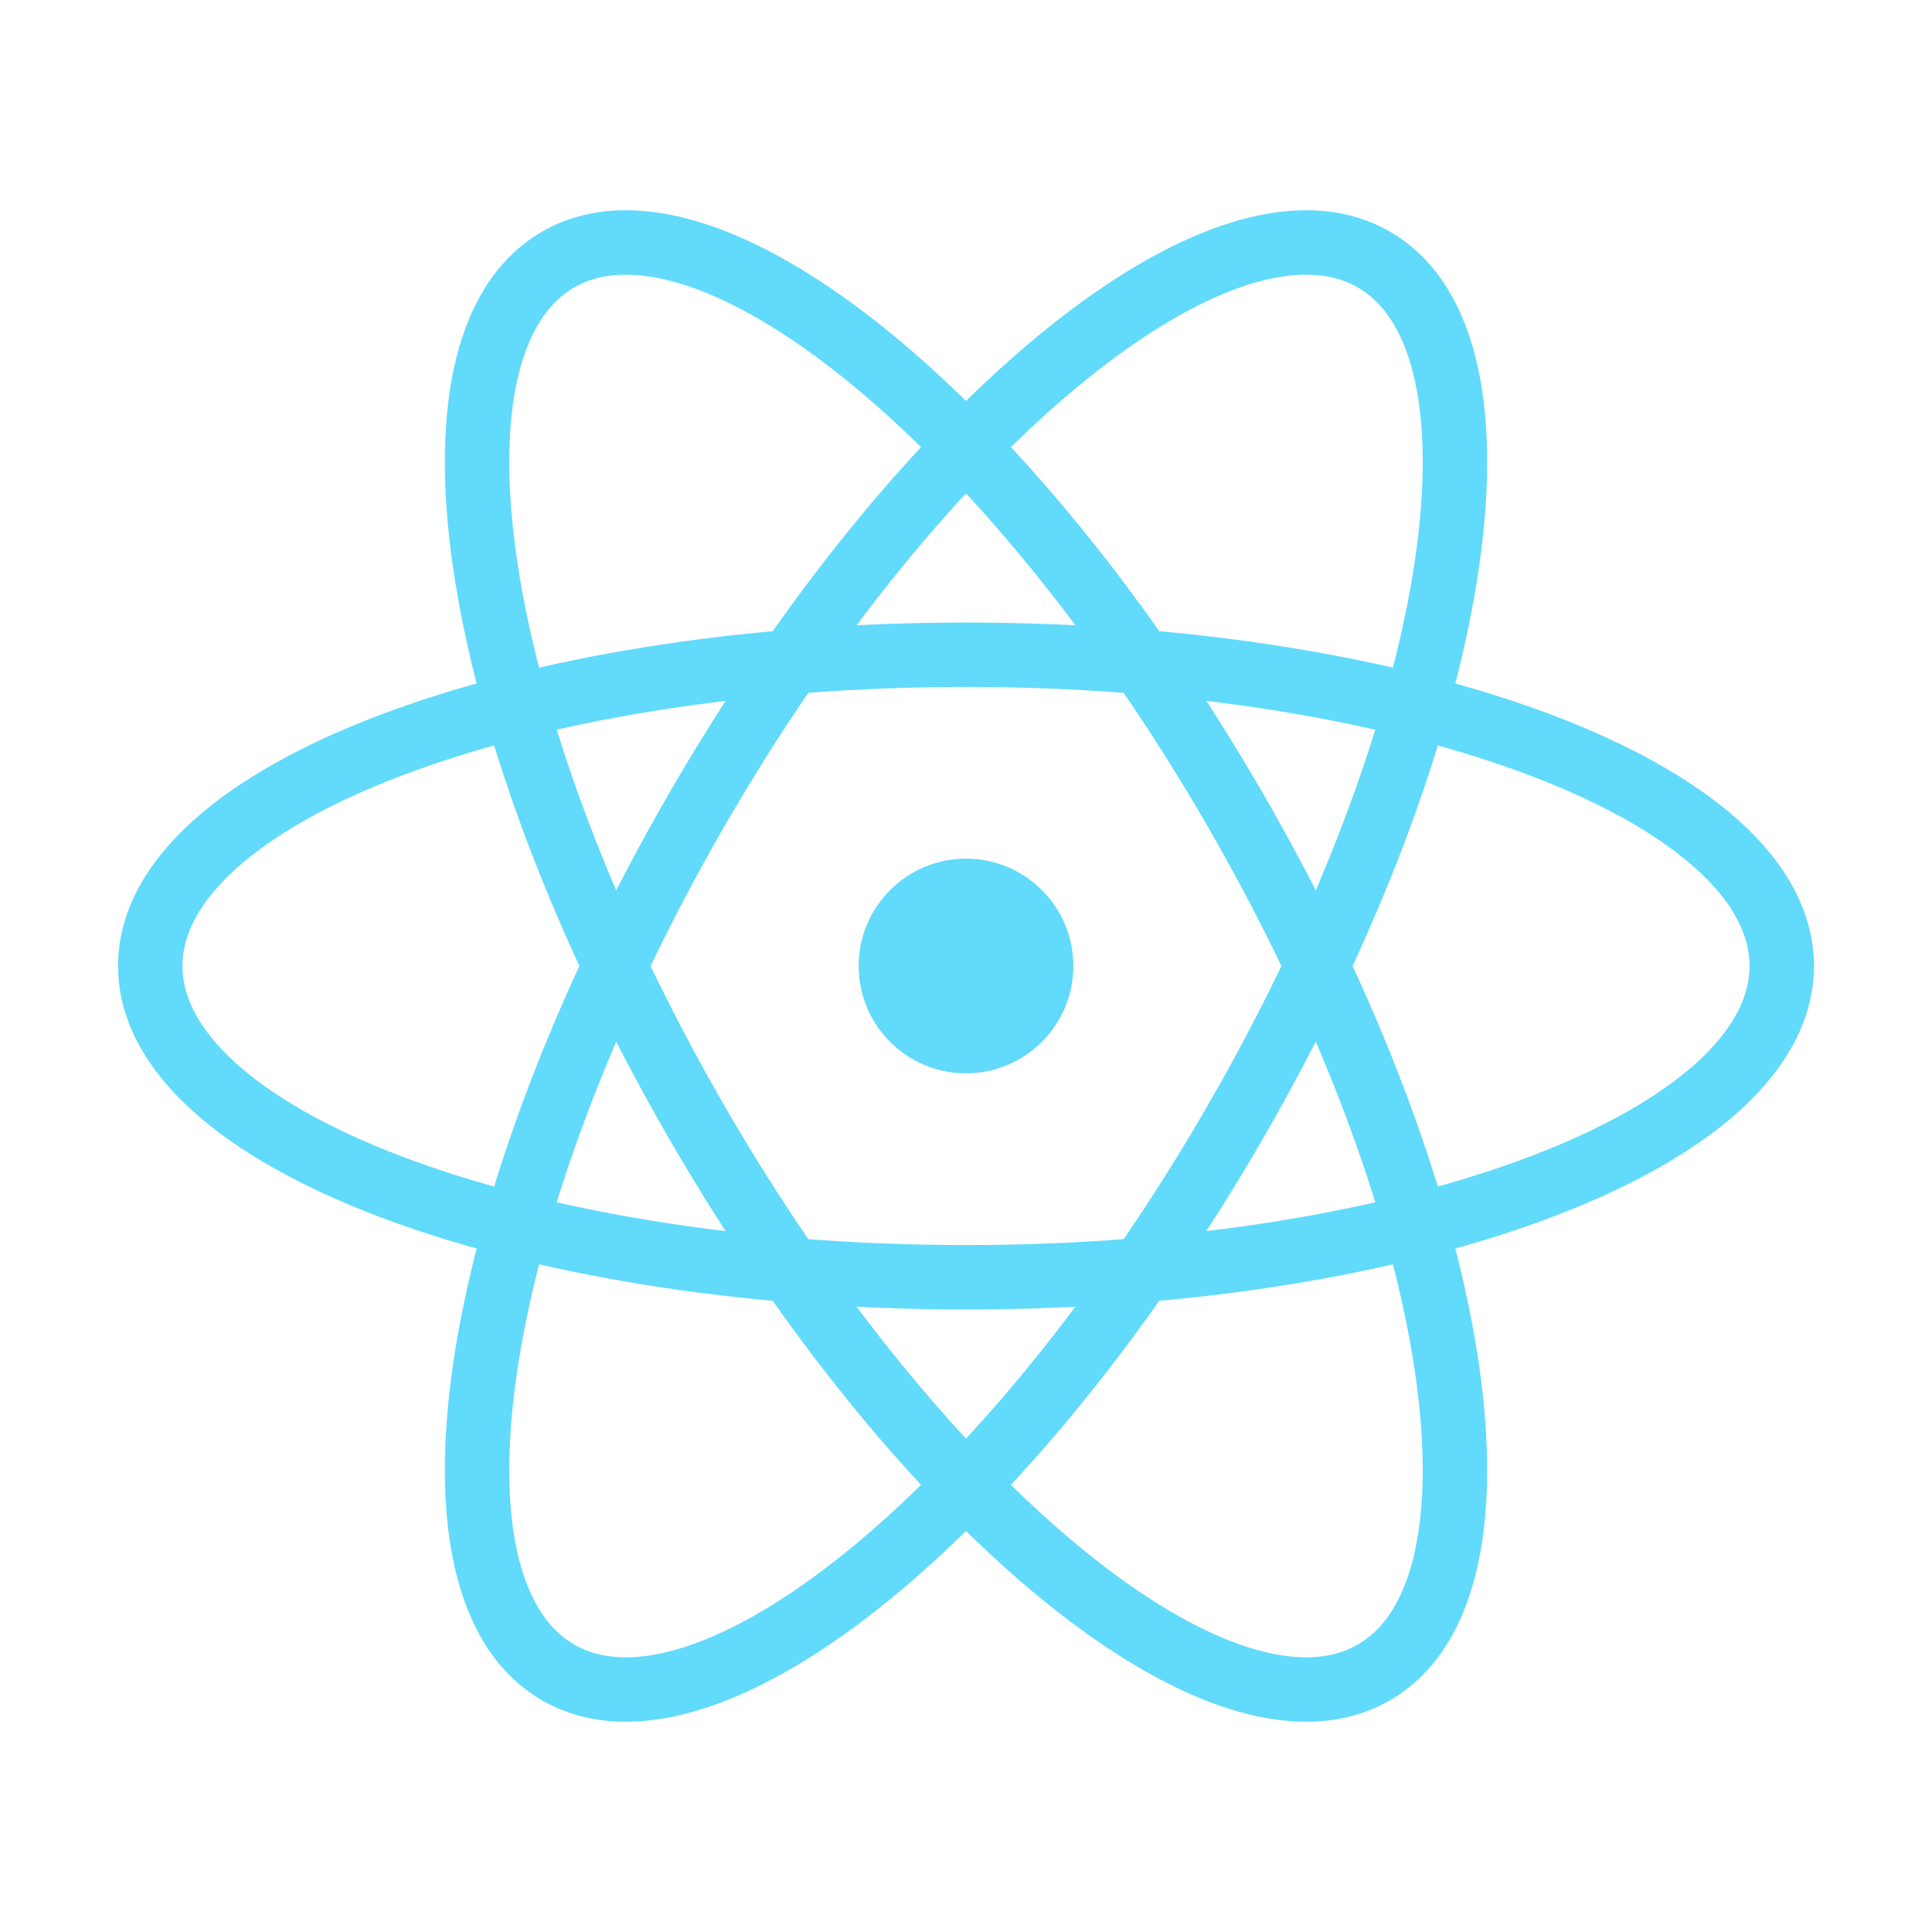
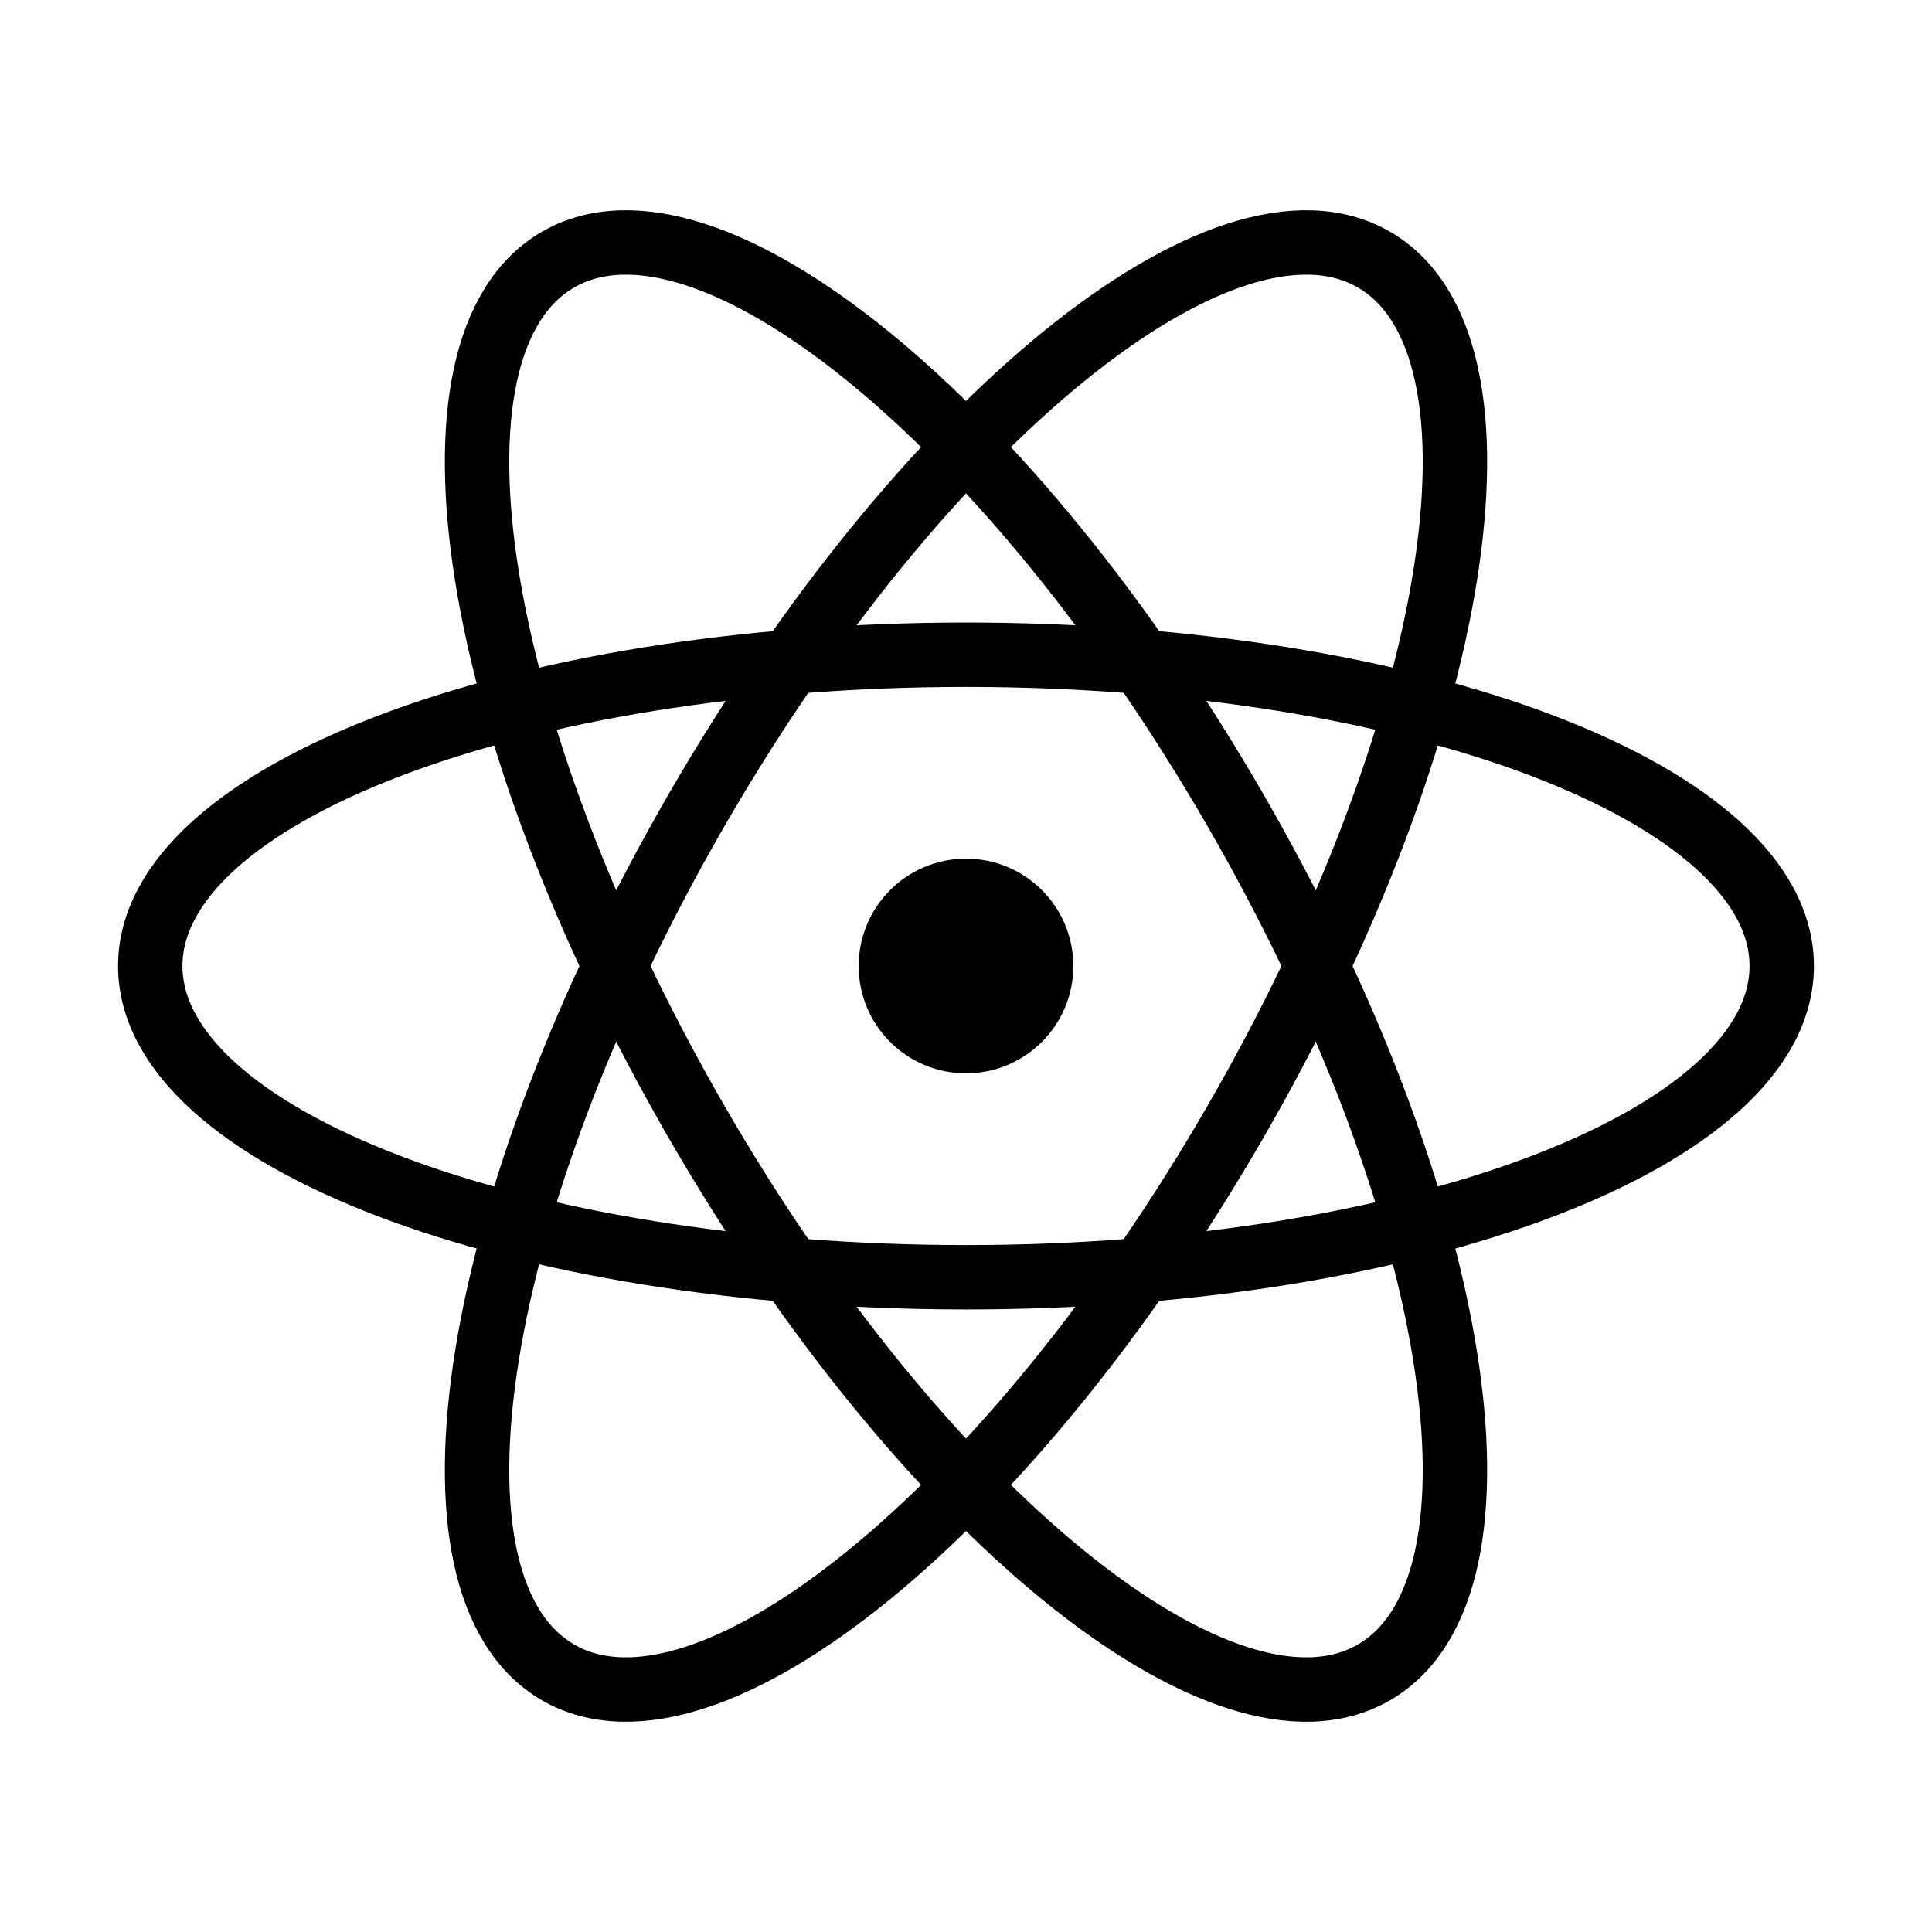
<svg xmlns="http://www.w3.org/2000/svg" viewBox="0 0 180 180" role="img" aria-labelledby="title">
-   <circle cx="90" cy="90" r="10" fill="#61dafb" />
-   <g fill="none" stroke="#61dafb" stroke-width="6">
+   <circle cx="90" cy="90" r="10" fill="currentColor" />
+   <g fill="none" stroke="currentColor" stroke-width="6">
    <ellipse cx="90" cy="90" rx="76" ry="29" />
    <ellipse cx="90" cy="90" rx="76" ry="29" transform="rotate(60 90 90)" />
    <ellipse cx="90" cy="90" rx="76" ry="29" transform="rotate(120 90 90)" />
  </g>
</svg>
